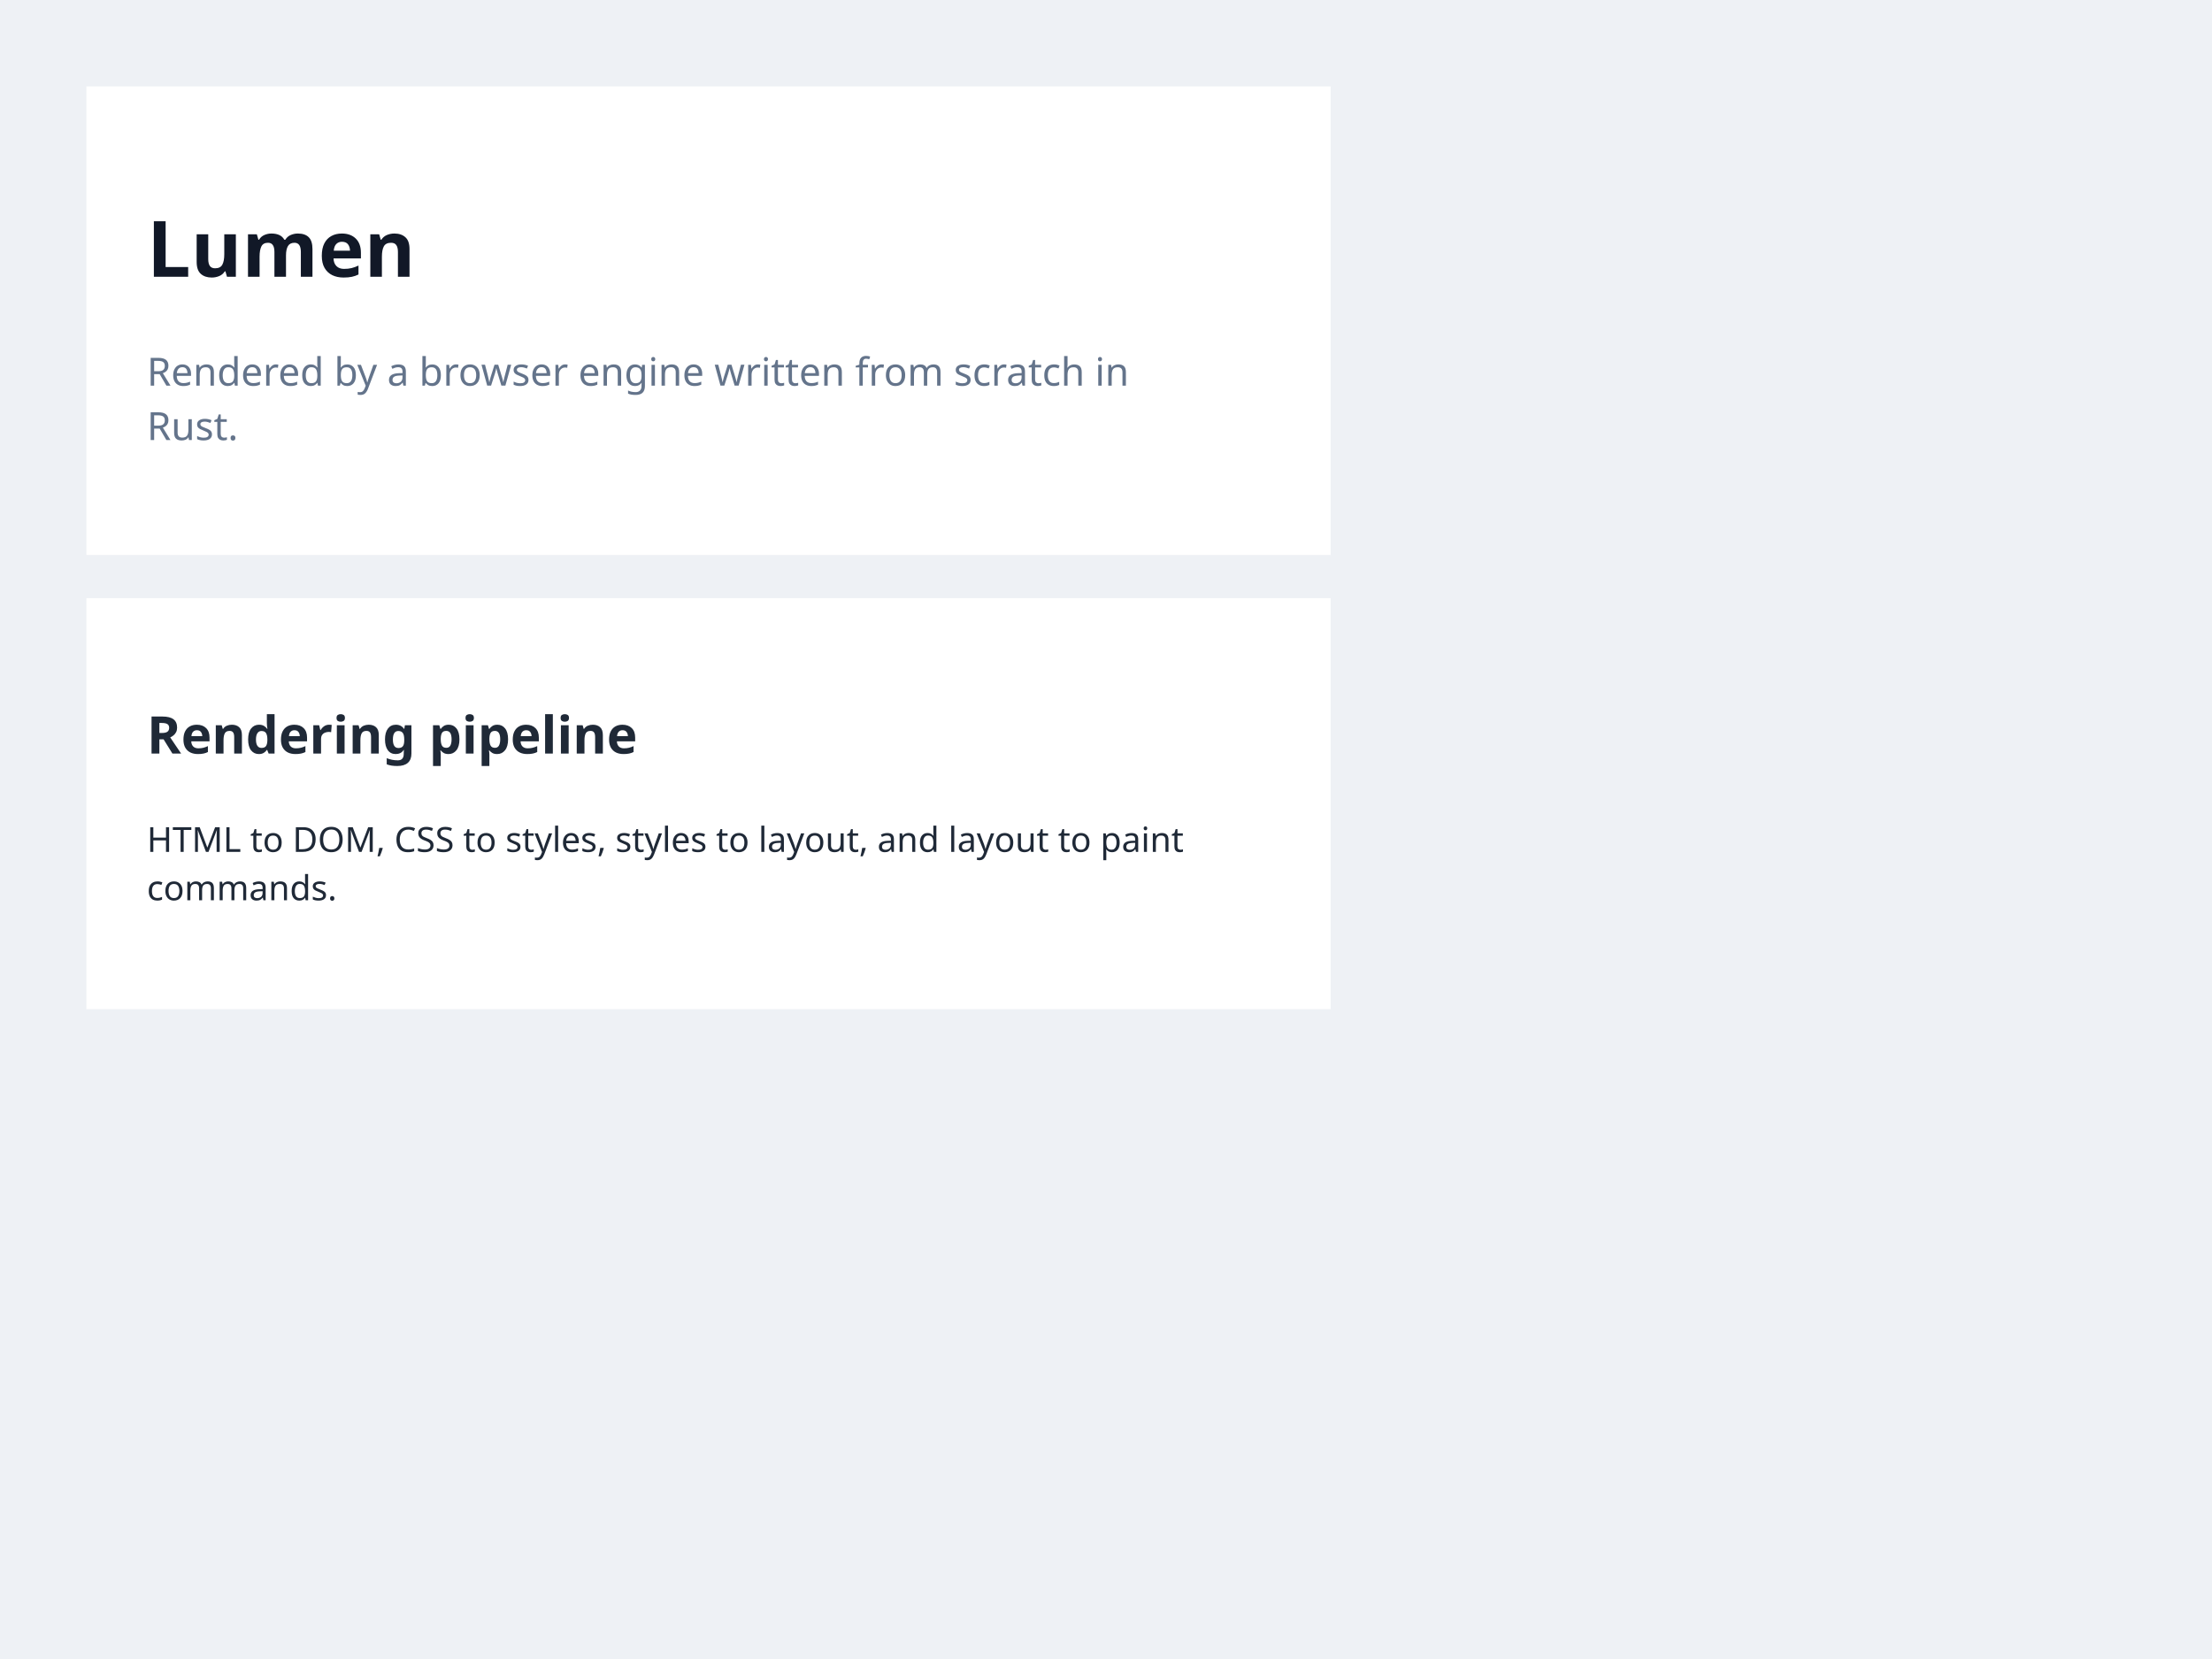
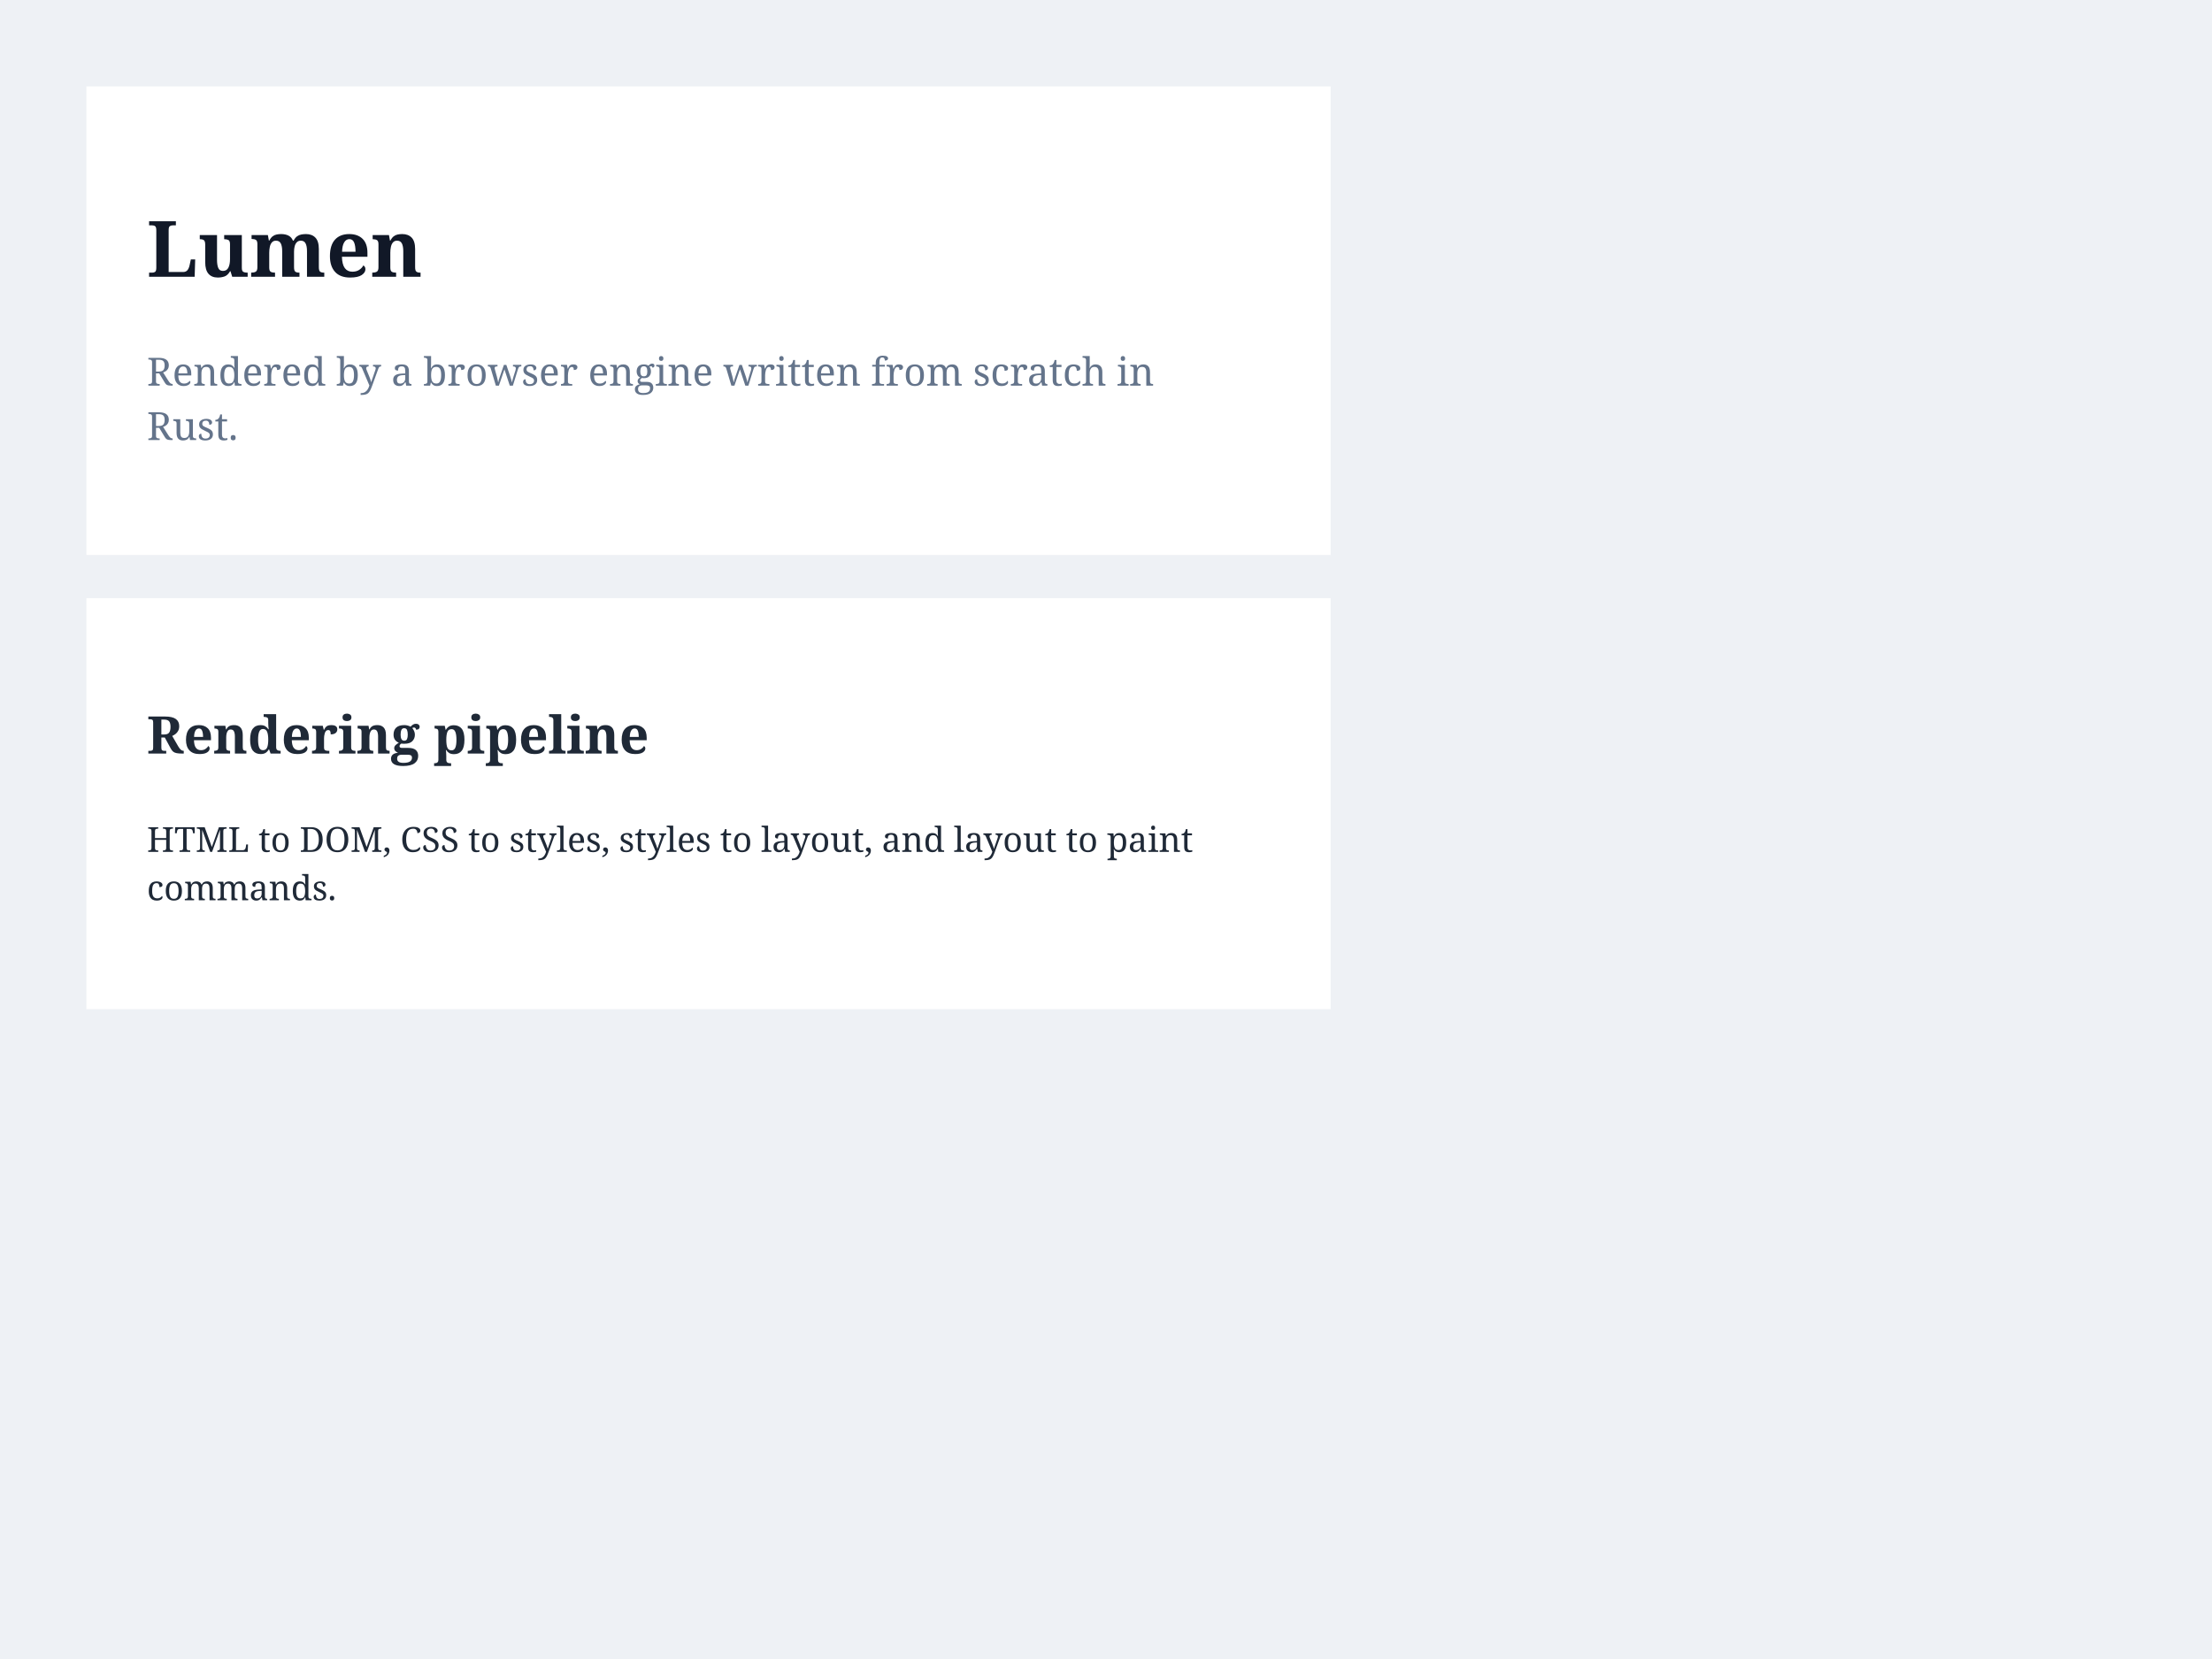
<svg xmlns="http://www.w3.org/2000/svg" width="1024" height="768" viewBox="0 0 1024 768">
  <rect width="100%" height="100%" fill="white" />
  <rect x="0" y="0" width="1024" height="768" fill="#eef1f5" />
  <rect x="8" y="8" width="1008" height="511.16" fill="#eef1f5" />
  <rect x="40" y="40" width="576" height="216.92" fill="#ffffff" />
-   <text x="68" y="128.12" fill="#111827" font-family="system-ui, sans-serif" font-size="36" font-weight="700">Lumen</text>
-   <text x="68" y="178.52" fill="#64748b" font-family="system-ui, sans-serif" font-size="18" font-weight="400">Rendered by a browser engine written from scratch in</text>
-   <text x="68" y="203.72" fill="#64748b" font-family="system-ui, sans-serif" font-size="18" font-weight="400">Rust.</text>
+   <text x="68" y="128.12" fill="#111827" font-family="serif" font-size="36" font-weight="700">Lumen</text>
+   <text x="68" y="178.52" fill="#64748b" font-family="serif" font-size="18" font-weight="400">Rendered by a browser engine written from scratch in</text>
+   <text x="68" y="203.72" fill="#64748b" font-family="serif" font-size="18" font-weight="400">Rust.</text>
  <rect x="40" y="276.92" width="576" height="190.24" fill="#ffffff" />
-   <text x="68" y="348.84" fill="#1f2937" font-family="system-ui, sans-serif" font-size="24" font-weight="700">Rendering pipeline</text>
-   <text x="68" y="394.36" fill="#1f2937" font-family="system-ui, sans-serif" font-size="16" font-weight="400">HTML to DOM, CSS to styles, styles to layout, and layout to paint</text>
-   <text x="68" y="416.76" fill="#1f2937" font-family="system-ui, sans-serif" font-size="16" font-weight="400">commands.</text>
+   <text x="68" y="348.84" fill="#1f2937" font-family="serif" font-size="24" font-weight="700">Rendering pipeline</text>
+   <text x="68" y="394.36" fill="#1f2937" font-family="serif" font-size="16" font-weight="400">HTML to DOM, CSS to styles, styles to layout, and layout to paint</text>
+   <text x="68" y="416.76" fill="#1f2937" font-family="serif" font-size="16" font-weight="400">commands.</text>
</svg>
